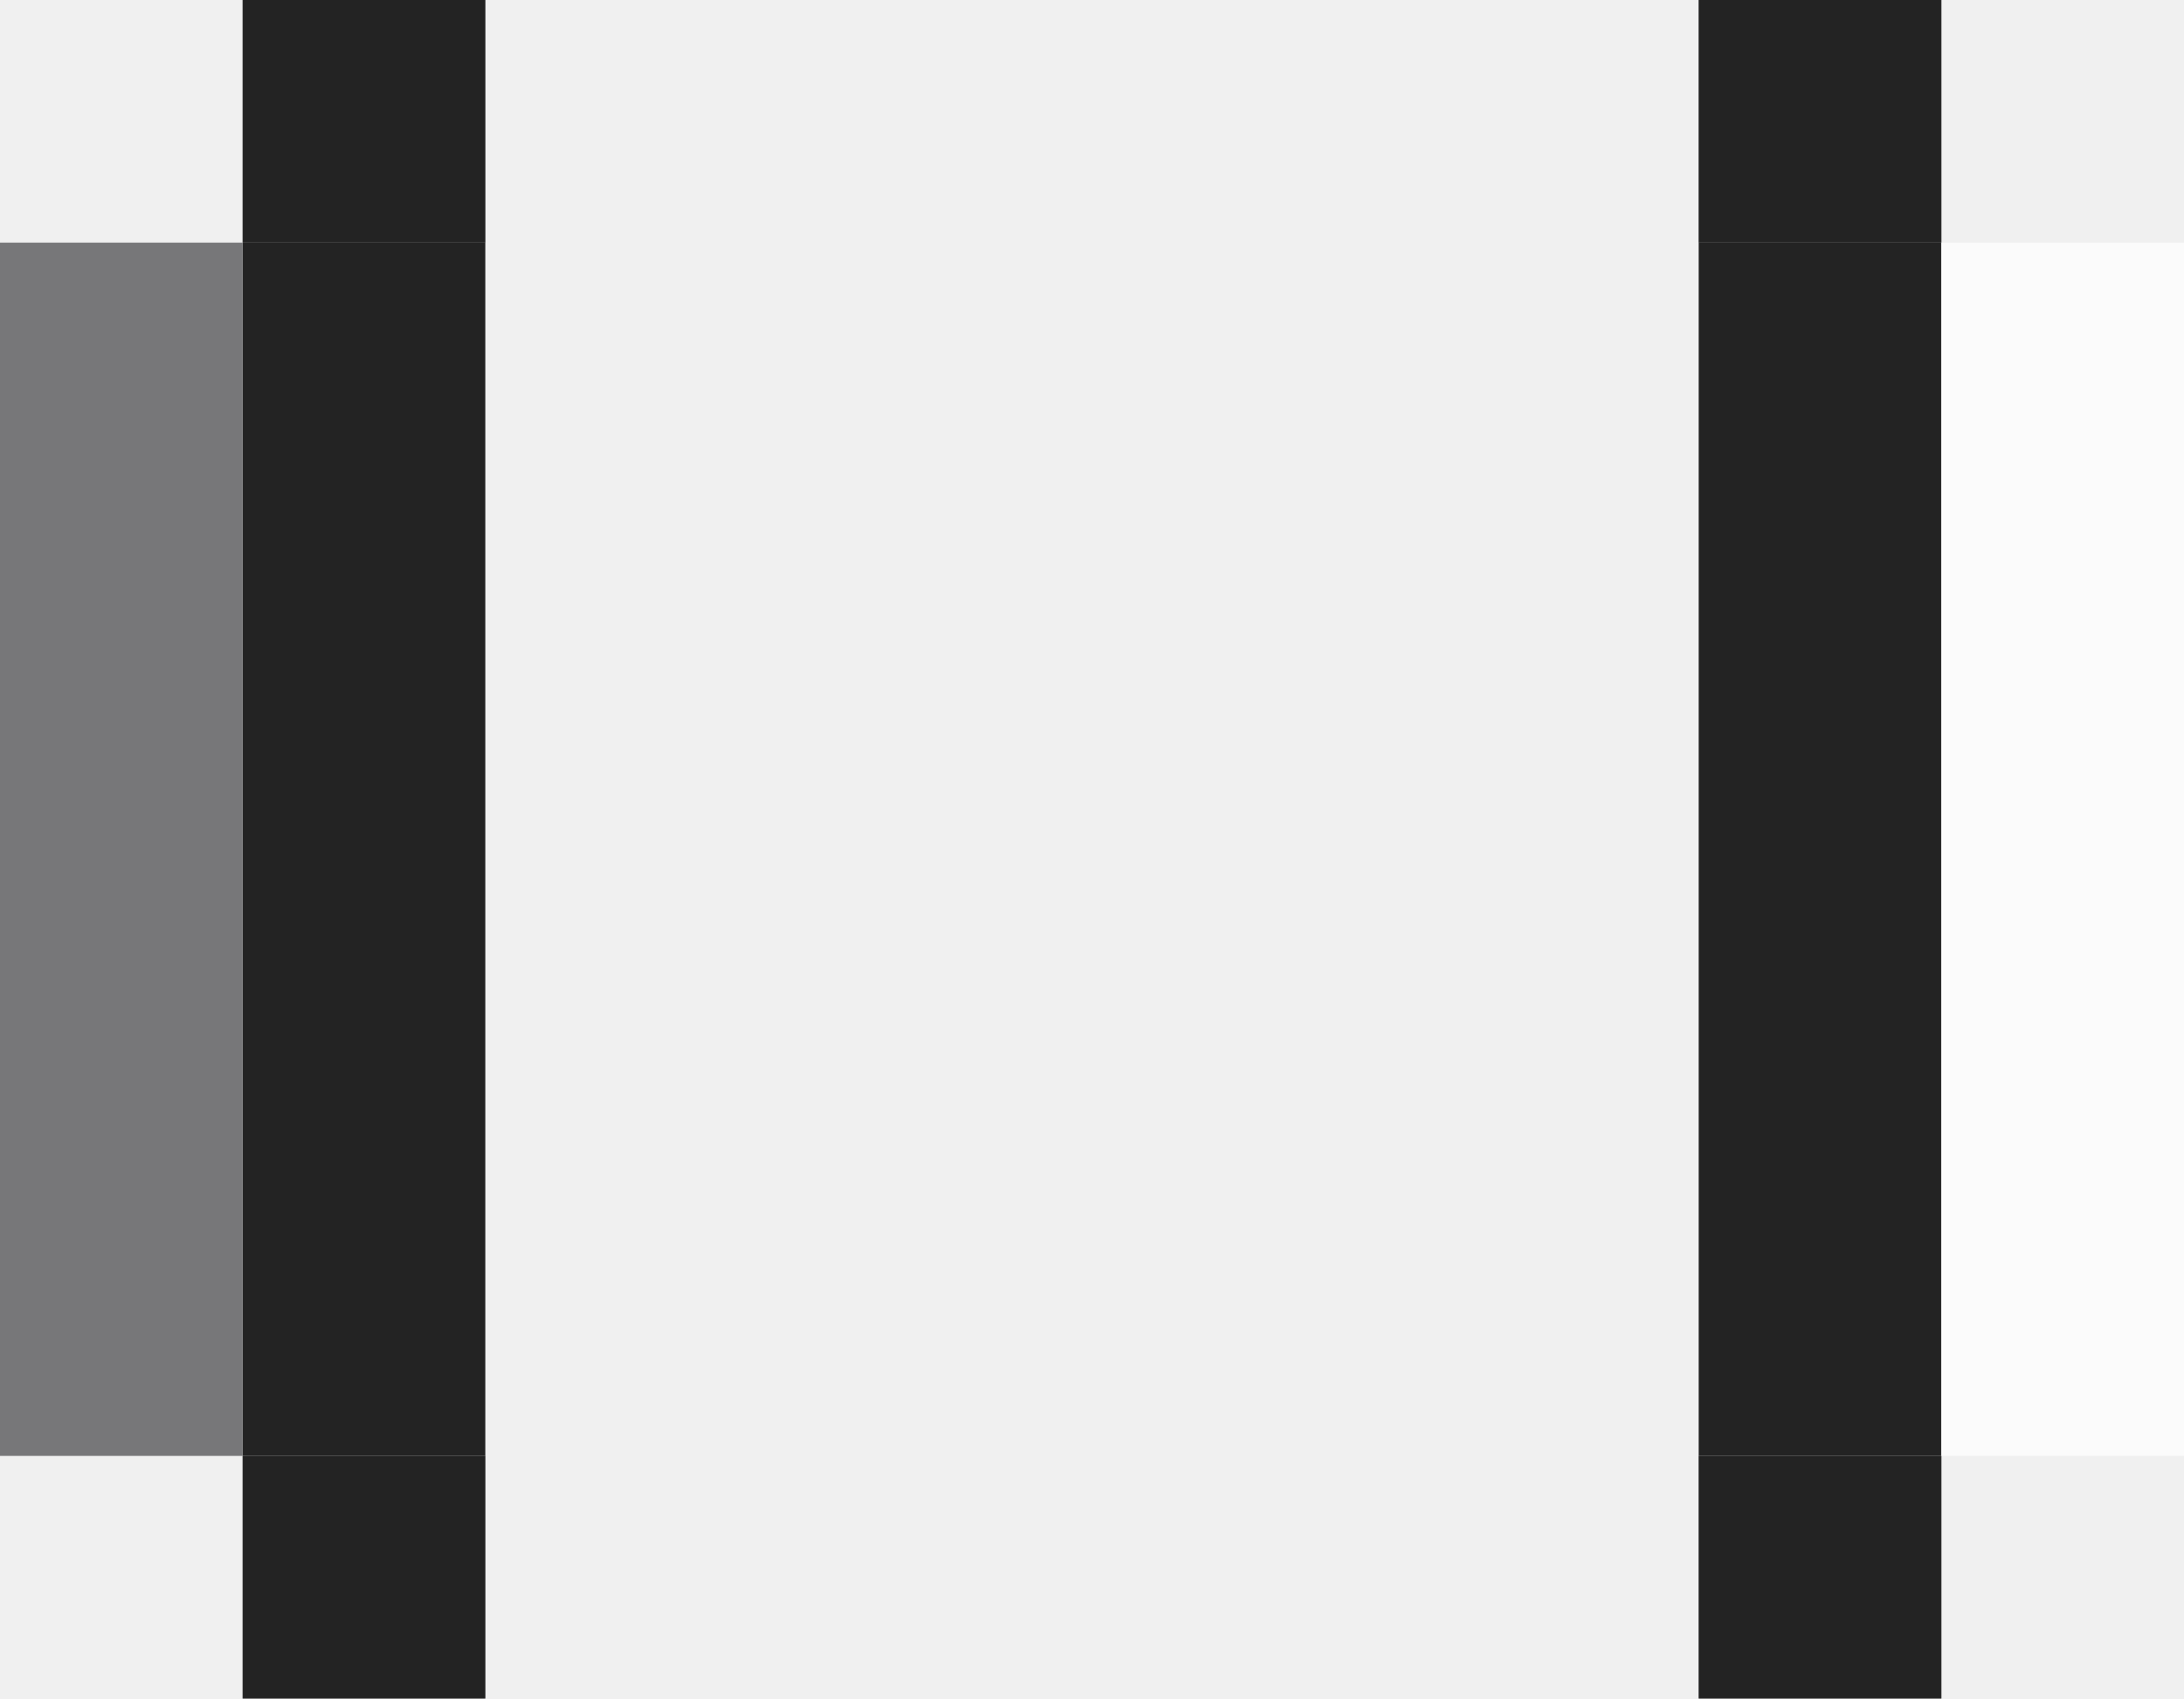
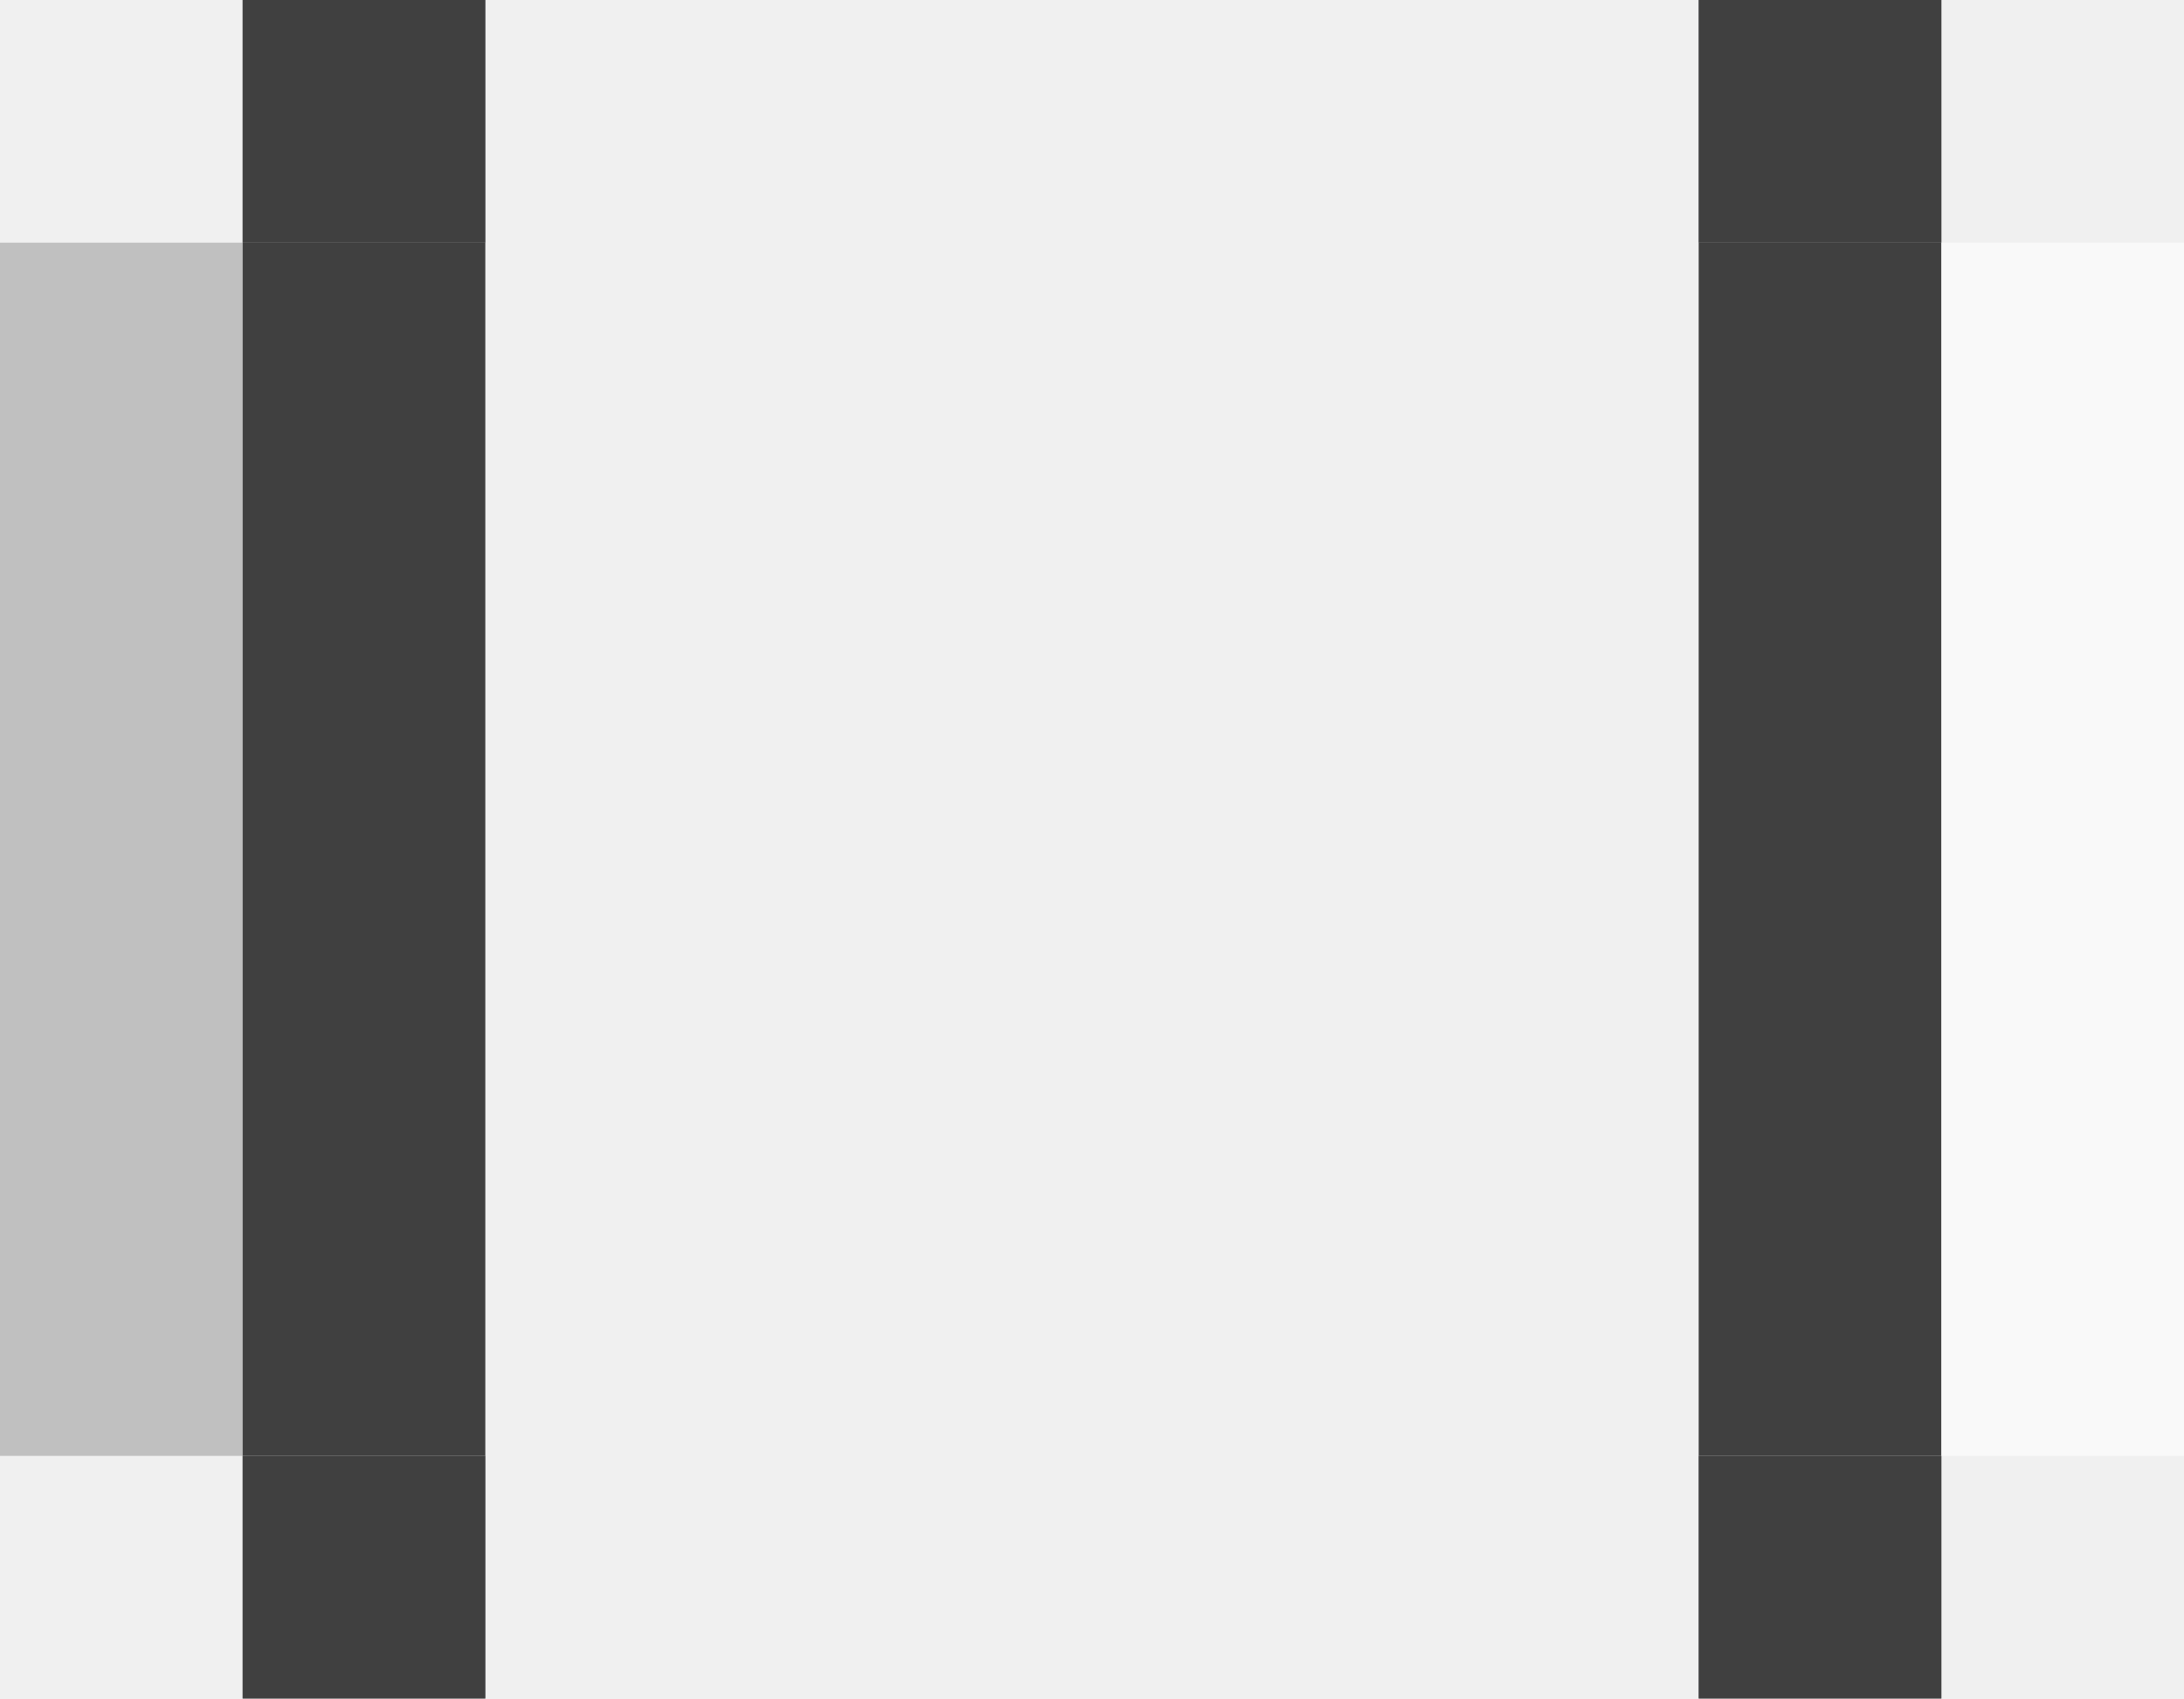
<svg xmlns="http://www.w3.org/2000/svg" width="9" version="1.0" height="7" id="svg1406">
  <defs id="defs312" />
  <rect y="2" x="-6" height="5" width="5" id="menu-normal" style="opacity:1;vector-effect:none;fill:#ff00ff;fill-opacity:0;stroke:none;stroke-width:0.313;stroke-linecap:square;stroke-linejoin:miter;stroke-miterlimit:8.3;stroke-dasharray:none;stroke-dashoffset:0;stroke-opacity:1;marker:none" transform="rotate(-90)" />
  <g transform="rotate(-90,-7.499998,16.5)" id="menu-normal-topleft">
-     <rect style="opacity:1;vector-effect:none;fill:#aaaaac;fill-opacity:1;stroke:none;stroke-width:0.313;stroke-linecap:square;stroke-linejoin:miter;stroke-miterlimit:8.3;stroke-dasharray:none;stroke-dashoffset:0;stroke-opacity:1;marker:none" id="rect4780-3-5-8-7-75-5-3-9" width="1" height="1" x="2" y="31" />
+     <rect style="opacity:1;vector-effect:none;fill:#a0a0a2;fill-opacity:1;stroke:none;stroke-width:0.313;stroke-linecap:square;stroke-linejoin:miter;stroke-miterlimit:8.3;stroke-dasharray:none;stroke-dashoffset:0;stroke-opacity:1;marker:none" id="rect4780-3-5-8-7-75-5-3-9" width="1" height="1" x="2" y="31" />
    <rect style="opacity:1;vector-effect:none;fill:#ff00ff;fill-opacity:0;stroke:none;stroke-width:0.222;stroke-linecap:square;stroke-linejoin:miter;stroke-miterlimit:8.3;stroke-dasharray:none;stroke-dashoffset:0;stroke-opacity:1;marker:none" id="rect4780-3-5-8-7-75-56-6" width="1" height="1" x="2" y="32" />
-     <rect style="opacity:1;vector-effect:none;fill:#232323;fill-opacity:1;stroke:none;stroke-width:0.248;stroke-linecap:square;stroke-linejoin:miter;stroke-miterlimit:8.3;stroke-dasharray:none;stroke-dashoffset:0;stroke-opacity:1;marker:none" id="rect4817-61-5-1-6-35-2-0" width="1" height="1" x="2" y="31" />
+     <rect style="opacity:1;vector-effect:none;fill:#404040;fill-opacity:1;stroke:none;stroke-width:0.248;stroke-linecap:square;stroke-linejoin:miter;stroke-miterlimit:8.3;stroke-dasharray:none;stroke-dashoffset:0;stroke-opacity:1;marker:none" id="rect4817-61-5-1-6-35-2-0" width="1" height="1" x="2" y="31" />
  </g>
  <g transform="rotate(-90,-3.499998,20.5)" id="menu-normal-topright">
-     <rect style="opacity:1;vector-effect:none;fill:#aaaaac;fill-opacity:1;stroke:none;stroke-width:0.313;stroke-linecap:square;stroke-linejoin:miter;stroke-miterlimit:8.3;stroke-dasharray:none;stroke-dashoffset:0;stroke-opacity:1;marker:none" id="rect4780-3-54-5-9-09-2-0-2" width="1" height="1" x="16" y="31" />
+     <rect style="opacity:1;vector-effect:none;fill:#a0a0a2;fill-opacity:1;stroke:none;stroke-width:0.313;stroke-linecap:square;stroke-linejoin:miter;stroke-miterlimit:8.3;stroke-dasharray:none;stroke-dashoffset:0;stroke-opacity:1;marker:none" id="rect4780-3-54-5-9-09-2-0-2" width="1" height="1" x="16" y="31" />
    <rect style="opacity:1;vector-effect:none;fill:#ff00ff;fill-opacity:0;stroke:none;stroke-width:0.222;stroke-linecap:square;stroke-linejoin:miter;stroke-miterlimit:8.3;stroke-dasharray:none;stroke-dashoffset:0;stroke-opacity:1;marker:none" id="rect4780-3-54-5-9-09-6-6" width="1" height="1" x="16" y="32" />
-     <rect style="opacity:1;vector-effect:none;fill:#232323;fill-opacity:1;stroke:none;stroke-width:0.248;stroke-linecap:square;stroke-linejoin:miter;stroke-miterlimit:8.3;stroke-dasharray:none;stroke-dashoffset:0;stroke-opacity:1;marker:none" id="rect4817-61-6-09-2-3-2-4" width="1" height="1" x="16" y="31" />
+     <rect style="opacity:1;vector-effect:none;fill:#404040;fill-opacity:1;stroke:none;stroke-width:0.248;stroke-linecap:square;stroke-linejoin:miter;stroke-miterlimit:8.3;stroke-dasharray:none;stroke-dashoffset:0;stroke-opacity:1;marker:none" id="rect4817-61-6-09-2-3-2-4" width="1" height="1" x="16" y="31" />
  </g>
  <g transform="rotate(-90,-18.5,27.5)" id="menu-normal-bottomleft">
-     <rect style="opacity:1;vector-effect:none;fill:#aaaaac;fill-opacity:1;stroke:none;stroke-width:0.313;stroke-linecap:square;stroke-linejoin:miter;stroke-miterlimit:8.3;stroke-dasharray:none;stroke-dashoffset:0;stroke-opacity:1;marker:none" id="rect4780-3-7-8-2-2-5-7-5" width="1" height="1" x="2" y="47" />
+     <rect style="opacity:1;vector-effect:none;fill:#a0a0a2;fill-opacity:1;stroke:none;stroke-width:0.313;stroke-linecap:square;stroke-linejoin:miter;stroke-miterlimit:8.3;stroke-dasharray:none;stroke-dashoffset:0;stroke-opacity:1;marker:none" id="rect4780-3-7-8-2-2-5-7-5" width="1" height="1" x="2" y="47" />
    <rect style="opacity:1;vector-effect:none;fill:#ff00ff;fill-opacity:0;stroke:none;stroke-width:0.222;stroke-linecap:square;stroke-linejoin:miter;stroke-miterlimit:8.3;stroke-dasharray:none;stroke-dashoffset:0;stroke-opacity:1;marker:none" id="rect4780-3-7-8-2-2-59-1" width="1" height="1" x="2" y="46" />
-     <rect style="opacity:1;vector-effect:none;fill:#232323;fill-opacity:1;stroke:none;stroke-width:0.248;stroke-linecap:square;stroke-linejoin:miter;stroke-miterlimit:8.3;stroke-dasharray:none;stroke-dashoffset:0;stroke-opacity:1;marker:none" id="rect4817-61-9-1-2-02-2-0" width="1" height="1" x="2" y="47" />
+     <rect style="opacity:1;vector-effect:none;fill:#404040;fill-opacity:1;stroke:none;stroke-width:0.248;stroke-linecap:square;stroke-linejoin:miter;stroke-miterlimit:8.3;stroke-dasharray:none;stroke-dashoffset:0;stroke-opacity:1;marker:none" id="rect4817-61-9-1-2-02-2-0" width="1" height="1" x="2" y="47" />
  </g>
  <g transform="rotate(-90,-14.5,31.5)" id="menu-normal-bottomright">
-     <rect style="opacity:1;vector-effect:none;fill:#aaaaac;fill-opacity:1;stroke:none;stroke-width:0.313;stroke-linecap:square;stroke-linejoin:miter;stroke-miterlimit:8.3;stroke-dasharray:none;stroke-dashoffset:0;stroke-opacity:1;marker:none" id="rect4780-3-6-7-8-12-4-3-6" width="1" height="1" x="16" y="47" />
+     <rect style="opacity:1;vector-effect:none;fill:#a0a0a2;fill-opacity:1;stroke:none;stroke-width:0.313;stroke-linecap:square;stroke-linejoin:miter;stroke-miterlimit:8.3;stroke-dasharray:none;stroke-dashoffset:0;stroke-opacity:1;marker:none" id="rect4780-3-6-7-8-12-4-3-6" width="1" height="1" x="16" y="47" />
    <rect style="opacity:1;vector-effect:none;fill:#ff00ff;fill-opacity:0;stroke:none;stroke-width:0.222;stroke-linecap:square;stroke-linejoin:miter;stroke-miterlimit:8.3;stroke-dasharray:none;stroke-dashoffset:0;stroke-opacity:1;marker:none" id="rect4780-3-6-7-8-12-1-0" width="1" height="1" x="16" y="46" />
-     <rect style="opacity:1;vector-effect:none;fill:#232323;fill-opacity:1;stroke:none;stroke-width:0.248;stroke-linecap:square;stroke-linejoin:miter;stroke-miterlimit:8.3;stroke-dasharray:none;stroke-dashoffset:0;stroke-opacity:1;marker:none" id="rect4817-61-3-5-9-93-9-9" width="1" height="1" x="16" y="47" />
+     <rect style="opacity:1;vector-effect:none;fill:#404040;fill-opacity:1;stroke:none;stroke-width:0.248;stroke-linecap:square;stroke-linejoin:miter;stroke-miterlimit:8.3;stroke-dasharray:none;stroke-dashoffset:0;stroke-opacity:1;marker:none" id="rect4817-61-3-5-9-93-9-9" width="1" height="1" x="16" y="47" />
  </g>
  <g transform="rotate(-90,-5.499998,18.5)" id="menu-normal-top">
    <rect style="opacity:1;vector-effect:none;fill:#ff00ff;fill-opacity:0;stroke:none;stroke-width:0.313;stroke-linecap:square;stroke-linejoin:miter;stroke-miterlimit:8.3;stroke-dasharray:none;stroke-dashoffset:0;stroke-opacity:1;marker:none" id="rect4780-3-41-1-50-1-8" width="5" height="2" x="7" y="31" />
-     <rect style="opacity:1;vector-effect:none;fill:#232323;fill-opacity:1;stroke:none;stroke-width:0.554;stroke-linecap:square;stroke-linejoin:miter;stroke-miterlimit:8.3;stroke-dasharray:none;stroke-dashoffset:0;stroke-opacity:1;marker:none" id="rect4817-61-85-0-36-06-3" width="5" height="1" x="7" y="31" />
-     <rect style="opacity:1;vector-effect:none;fill:#fbfbfb;fill-opacity:1;stroke:none;stroke-width:0.783;stroke-linecap:square;stroke-linejoin:miter;stroke-miterlimit:8.3;stroke-dasharray:none;stroke-dashoffset:0;stroke-opacity:1;marker:none" id="rect4851-2-9-5-1-3-7" width="5" height="1" x="7" y="32" />
+     <rect style="opacity:1;vector-effect:none;fill:#404040;fill-opacity:1;stroke:none;stroke-width:0.554;stroke-linecap:square;stroke-linejoin:miter;stroke-miterlimit:8.3;stroke-dasharray:none;stroke-dashoffset:0;stroke-opacity:1;marker:none" id="rect4817-61-85-0-36-06-3" width="5" height="1" x="7" y="31" />
+     <rect style="opacity:1;vector-effect:none;fill:#ffffff;fill-opacity:0.6;stroke:none;stroke-width:0.783;stroke-linecap:square;stroke-linejoin:miter;stroke-miterlimit:8.3;stroke-dasharray:none;stroke-dashoffset:0;stroke-opacity:1;marker:none" id="rect4851-2-9-5-1-3-7" width="5" height="1" x="7" y="32" />
  </g>
  <g transform="rotate(-90,-16.5,29.5)" id="menu-normal-bottom">
    <rect style="opacity:1;vector-effect:none;fill:#ff00ff;fill-opacity:0;stroke:none;stroke-width:0.313;stroke-linecap:square;stroke-linejoin:miter;stroke-miterlimit:8.3;stroke-dasharray:none;stroke-dashoffset:0;stroke-opacity:1;marker:none" id="rect4780-7-9-3-0-32-6-7" width="5" height="2" x="7" y="46" />
-     <rect style="opacity:1;vector-effect:none;fill:#232323;fill-opacity:1;stroke:none;stroke-width:0.554;stroke-linecap:square;stroke-linejoin:miter;stroke-miterlimit:8.3;stroke-dasharray:none;stroke-dashoffset:0;stroke-opacity:1;marker:none" id="rect4817-3-4-8-8-0-1-8" width="5" height="1" x="7" y="47" />
-     <rect style="opacity:1;vector-effect:none;fill:#777779;fill-opacity:1;stroke:none;stroke-width:0.783;stroke-linecap:square;stroke-linejoin:miter;stroke-miterlimit:8.3;stroke-dasharray:none;stroke-dashoffset:0;stroke-opacity:1;marker:none" id="rect4851-1-7-83-5-6-5-7" width="5" height="1" x="7" y="46" />
+     <rect style="opacity:1;vector-effect:none;fill:#404040;fill-opacity:1;stroke:none;stroke-width:0.554;stroke-linecap:square;stroke-linejoin:miter;stroke-miterlimit:8.3;stroke-dasharray:none;stroke-dashoffset:0;stroke-opacity:1;marker:none" id="rect4817-3-4-8-8-0-1-8" width="5" height="1" x="7" y="47" />
+     <rect style="opacity:1;vector-effect:none;fill:#000000;fill-opacity:0.2;stroke:none;stroke-width:0.783;stroke-linecap:square;stroke-linejoin:miter;stroke-miterlimit:8.3;stroke-dasharray:none;stroke-dashoffset:0;stroke-opacity:1;marker:none" id="rect4851-1-7-83-5-6-5-7" width="5" height="1" x="7" y="46" />
  </g>
  <g transform="rotate(-90,-13,22)" id="menu-normal-left">
    <rect style="opacity:1;vector-effect:none;fill:#ff00ff;fill-opacity:0;stroke:none;stroke-width:0.222;stroke-linecap:square;stroke-linejoin:miter;stroke-miterlimit:8.3;stroke-dasharray:none;stroke-dashoffset:0;stroke-opacity:1;marker:none" id="rect4780-2-5-96-4-5-7-9" width="1" height="5" x="2" y="37" />
  </g>
  <g transform="rotate(-90,-9,26)" id="menu-normal-right">
    <rect style="opacity:1;vector-effect:none;fill:#ff00ff;fill-opacity:0;stroke:none;stroke-width:0.222;stroke-linecap:square;stroke-linejoin:miter;stroke-miterlimit:8.3;stroke-dasharray:none;stroke-dashoffset:0;stroke-opacity:1;marker:none" id="rect4780-9-3-04-6-9-7-5" width="1" height="5" x="16" y="37" />
  </g>
</svg>
